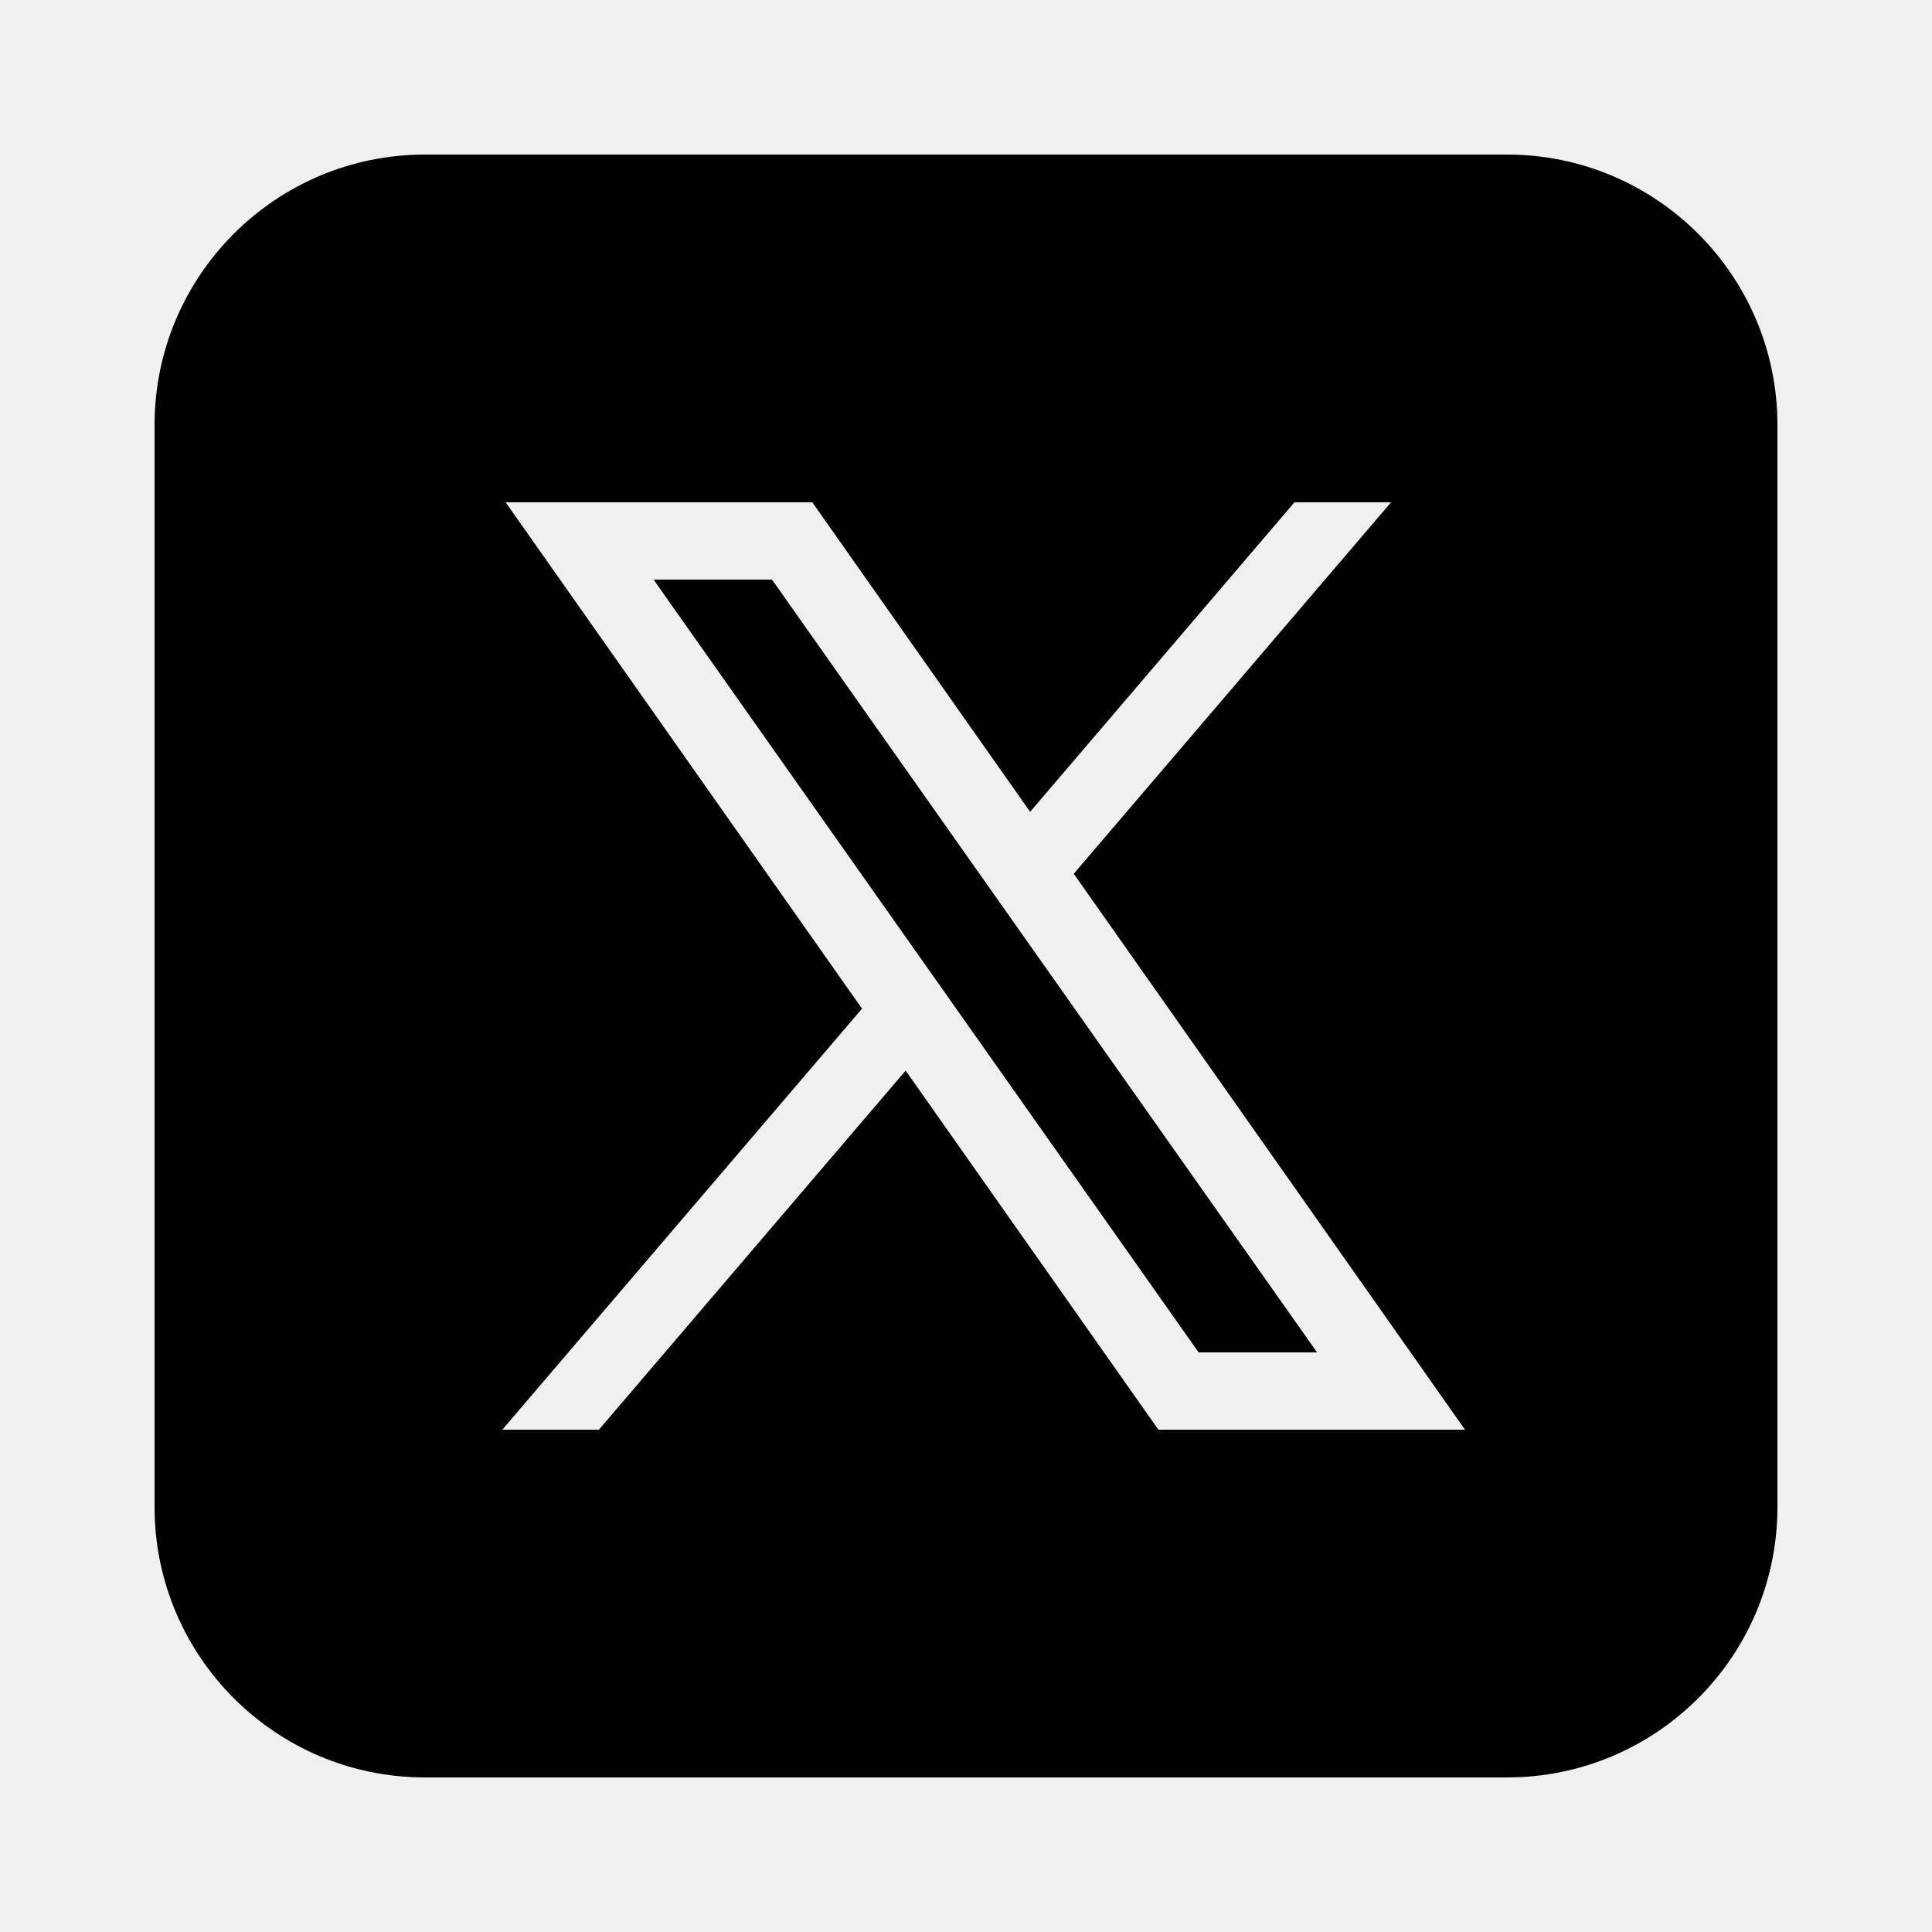
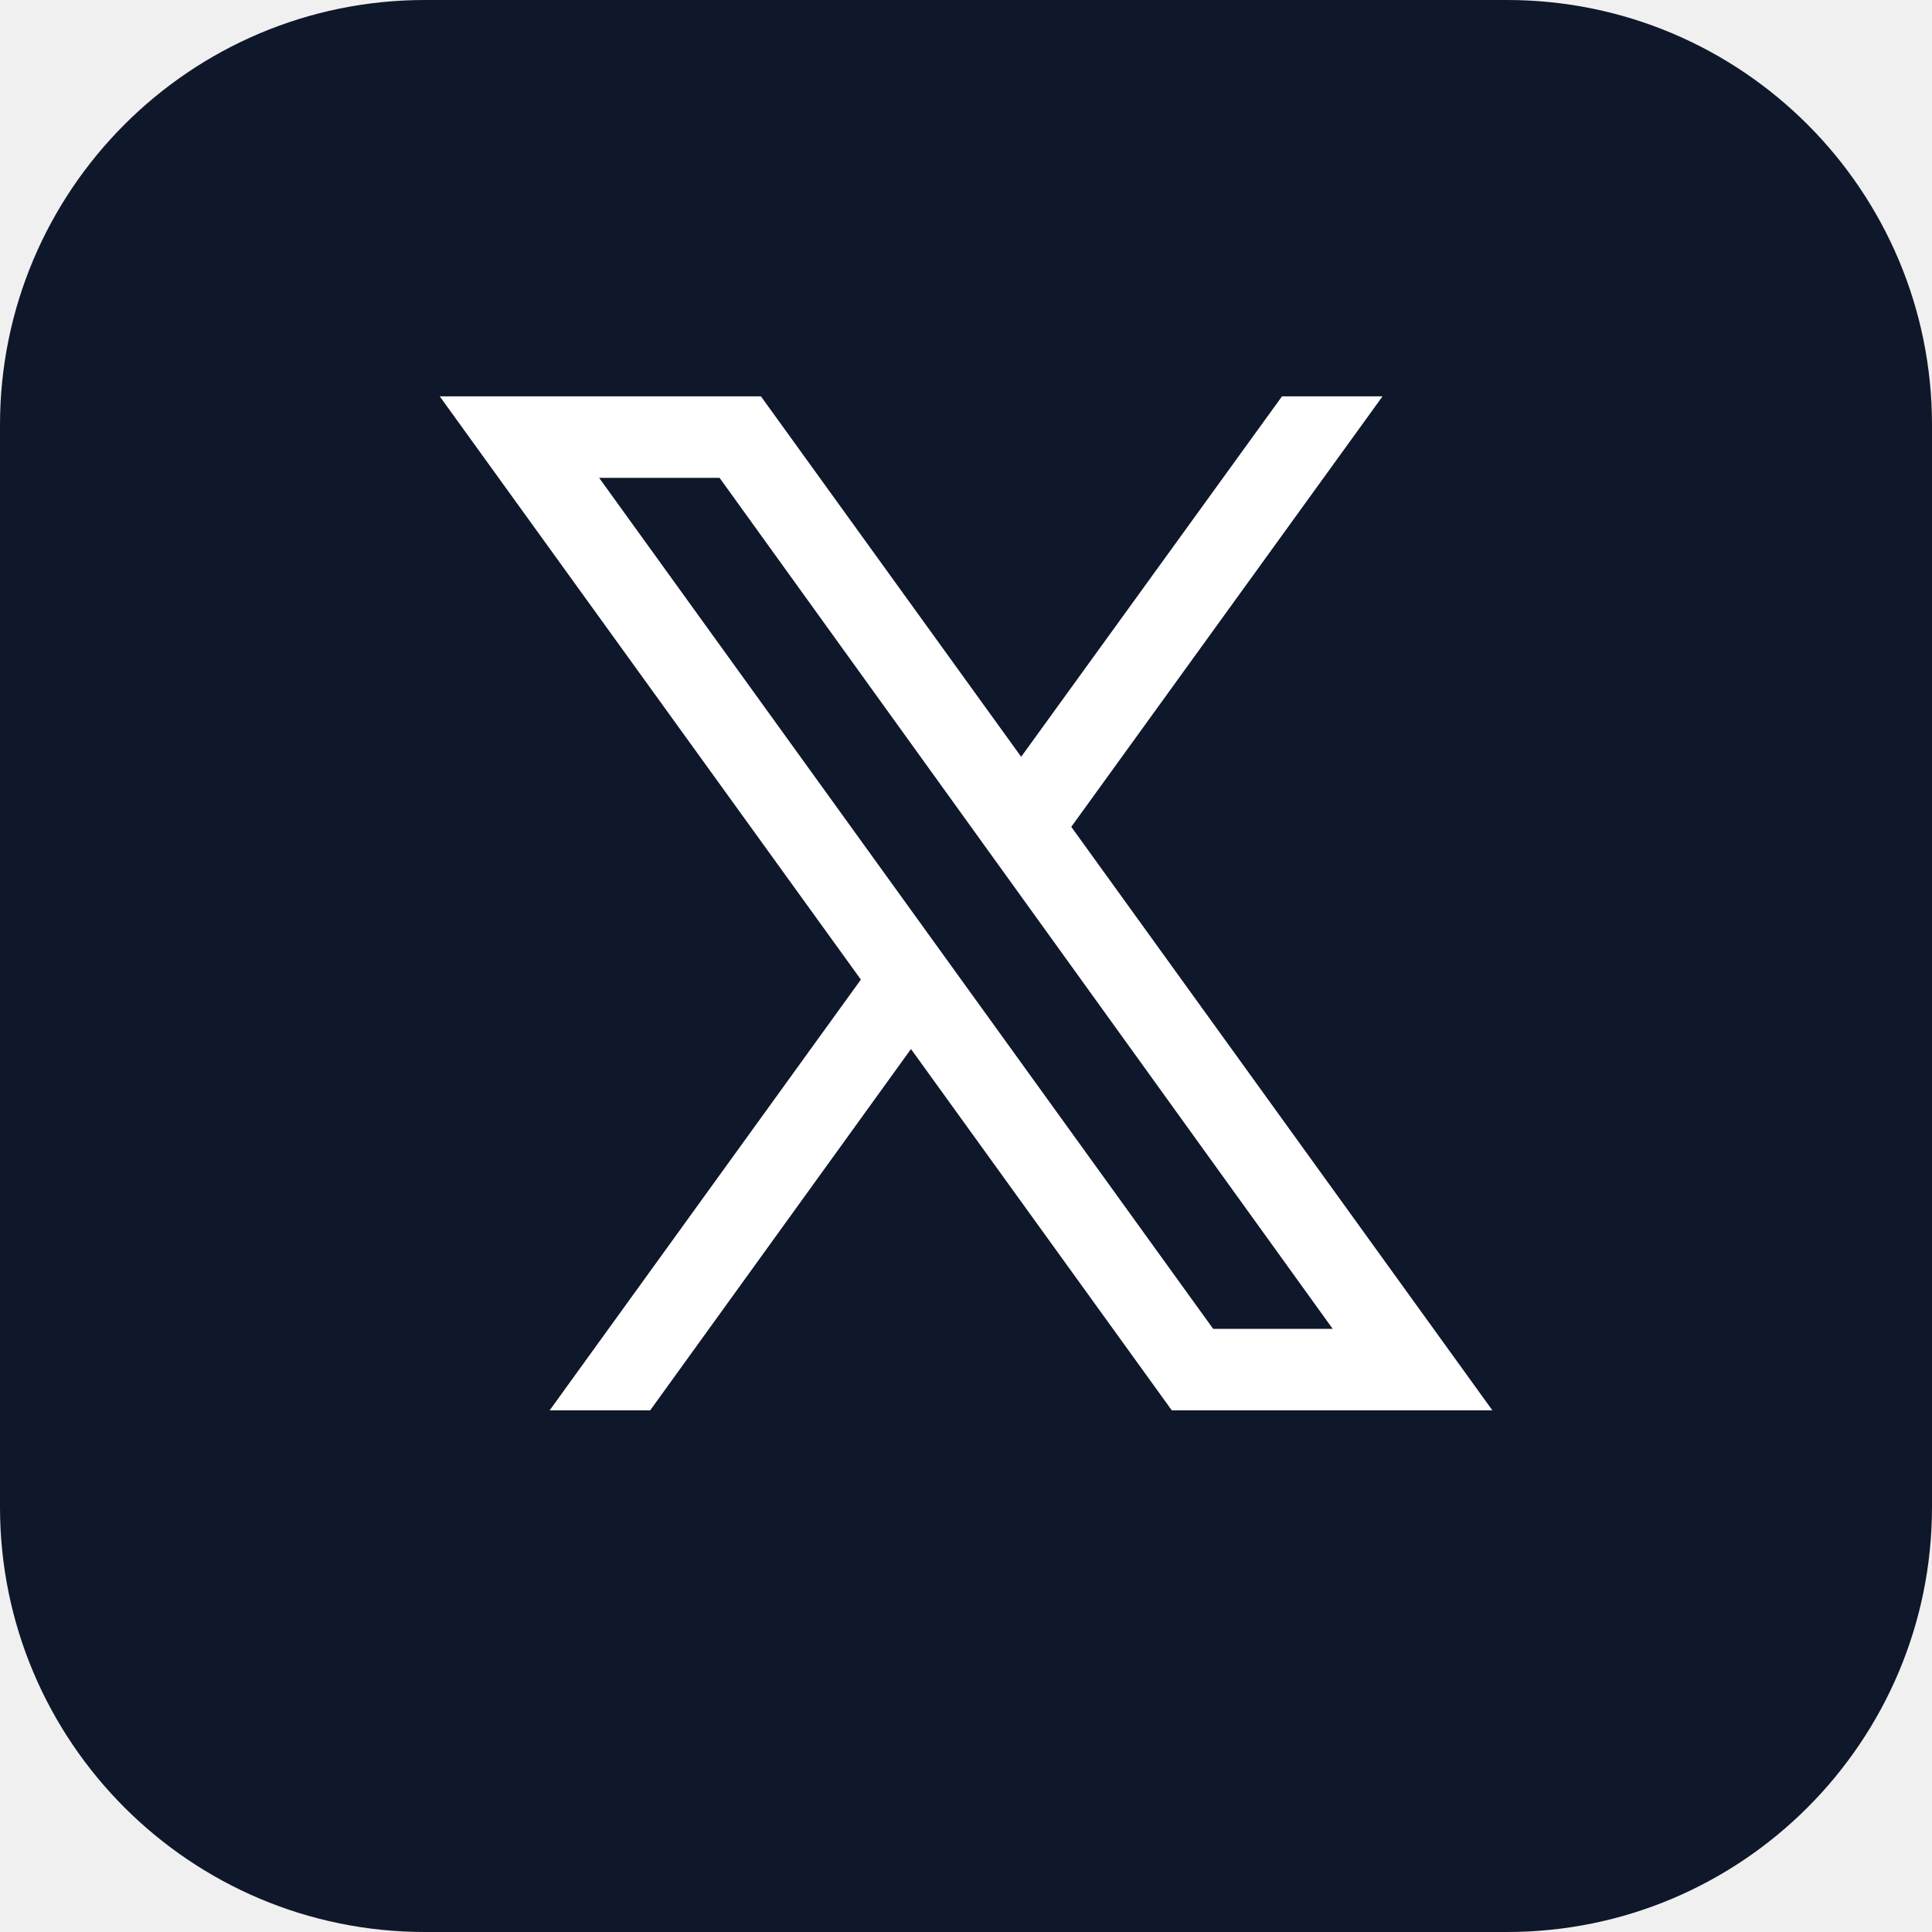
- <svg xmlns="http://www.w3.org/2000/svg" viewBox="0 0 50 50" width="50px" height="50px">
-   <path d="M 11 4 C 7.134 4 4 7.134 4 11 L 4 39 C 4 42.866 7.134 46 11 46 L 39 46 C 42.866 46 46 42.866 46 39 L 46 11 C 46 7.134 42.866 4 39 4 L 11 4 z M 13.086 13 L 21.023 13 L 26.66 21.01 L 33.5 13 L 36 13 L 27.789 22.613 L 37.914 37 L 29.979 37 L 23.438 27.707 L 15.5 37 L 13 37 L 22.309 26.104 L 13.086 13 z M 16.914 15 L 31.021 35 L 34.086 35 L 19.979 15 L 16.914 15 z" />
+ <svg xmlns="http://www.w3.org/2000/svg" viewBox="0 0 100 100">
+   <rect width="100" height="100" rx="22" fill="#0f172a" />
+   <text x="50" y="73" font-size="72" font-family="Arial Black, sans-serif" font-weight="900" fill="white" text-anchor="middle" dominant-baseline="auto">𝕏</text>
</svg>
